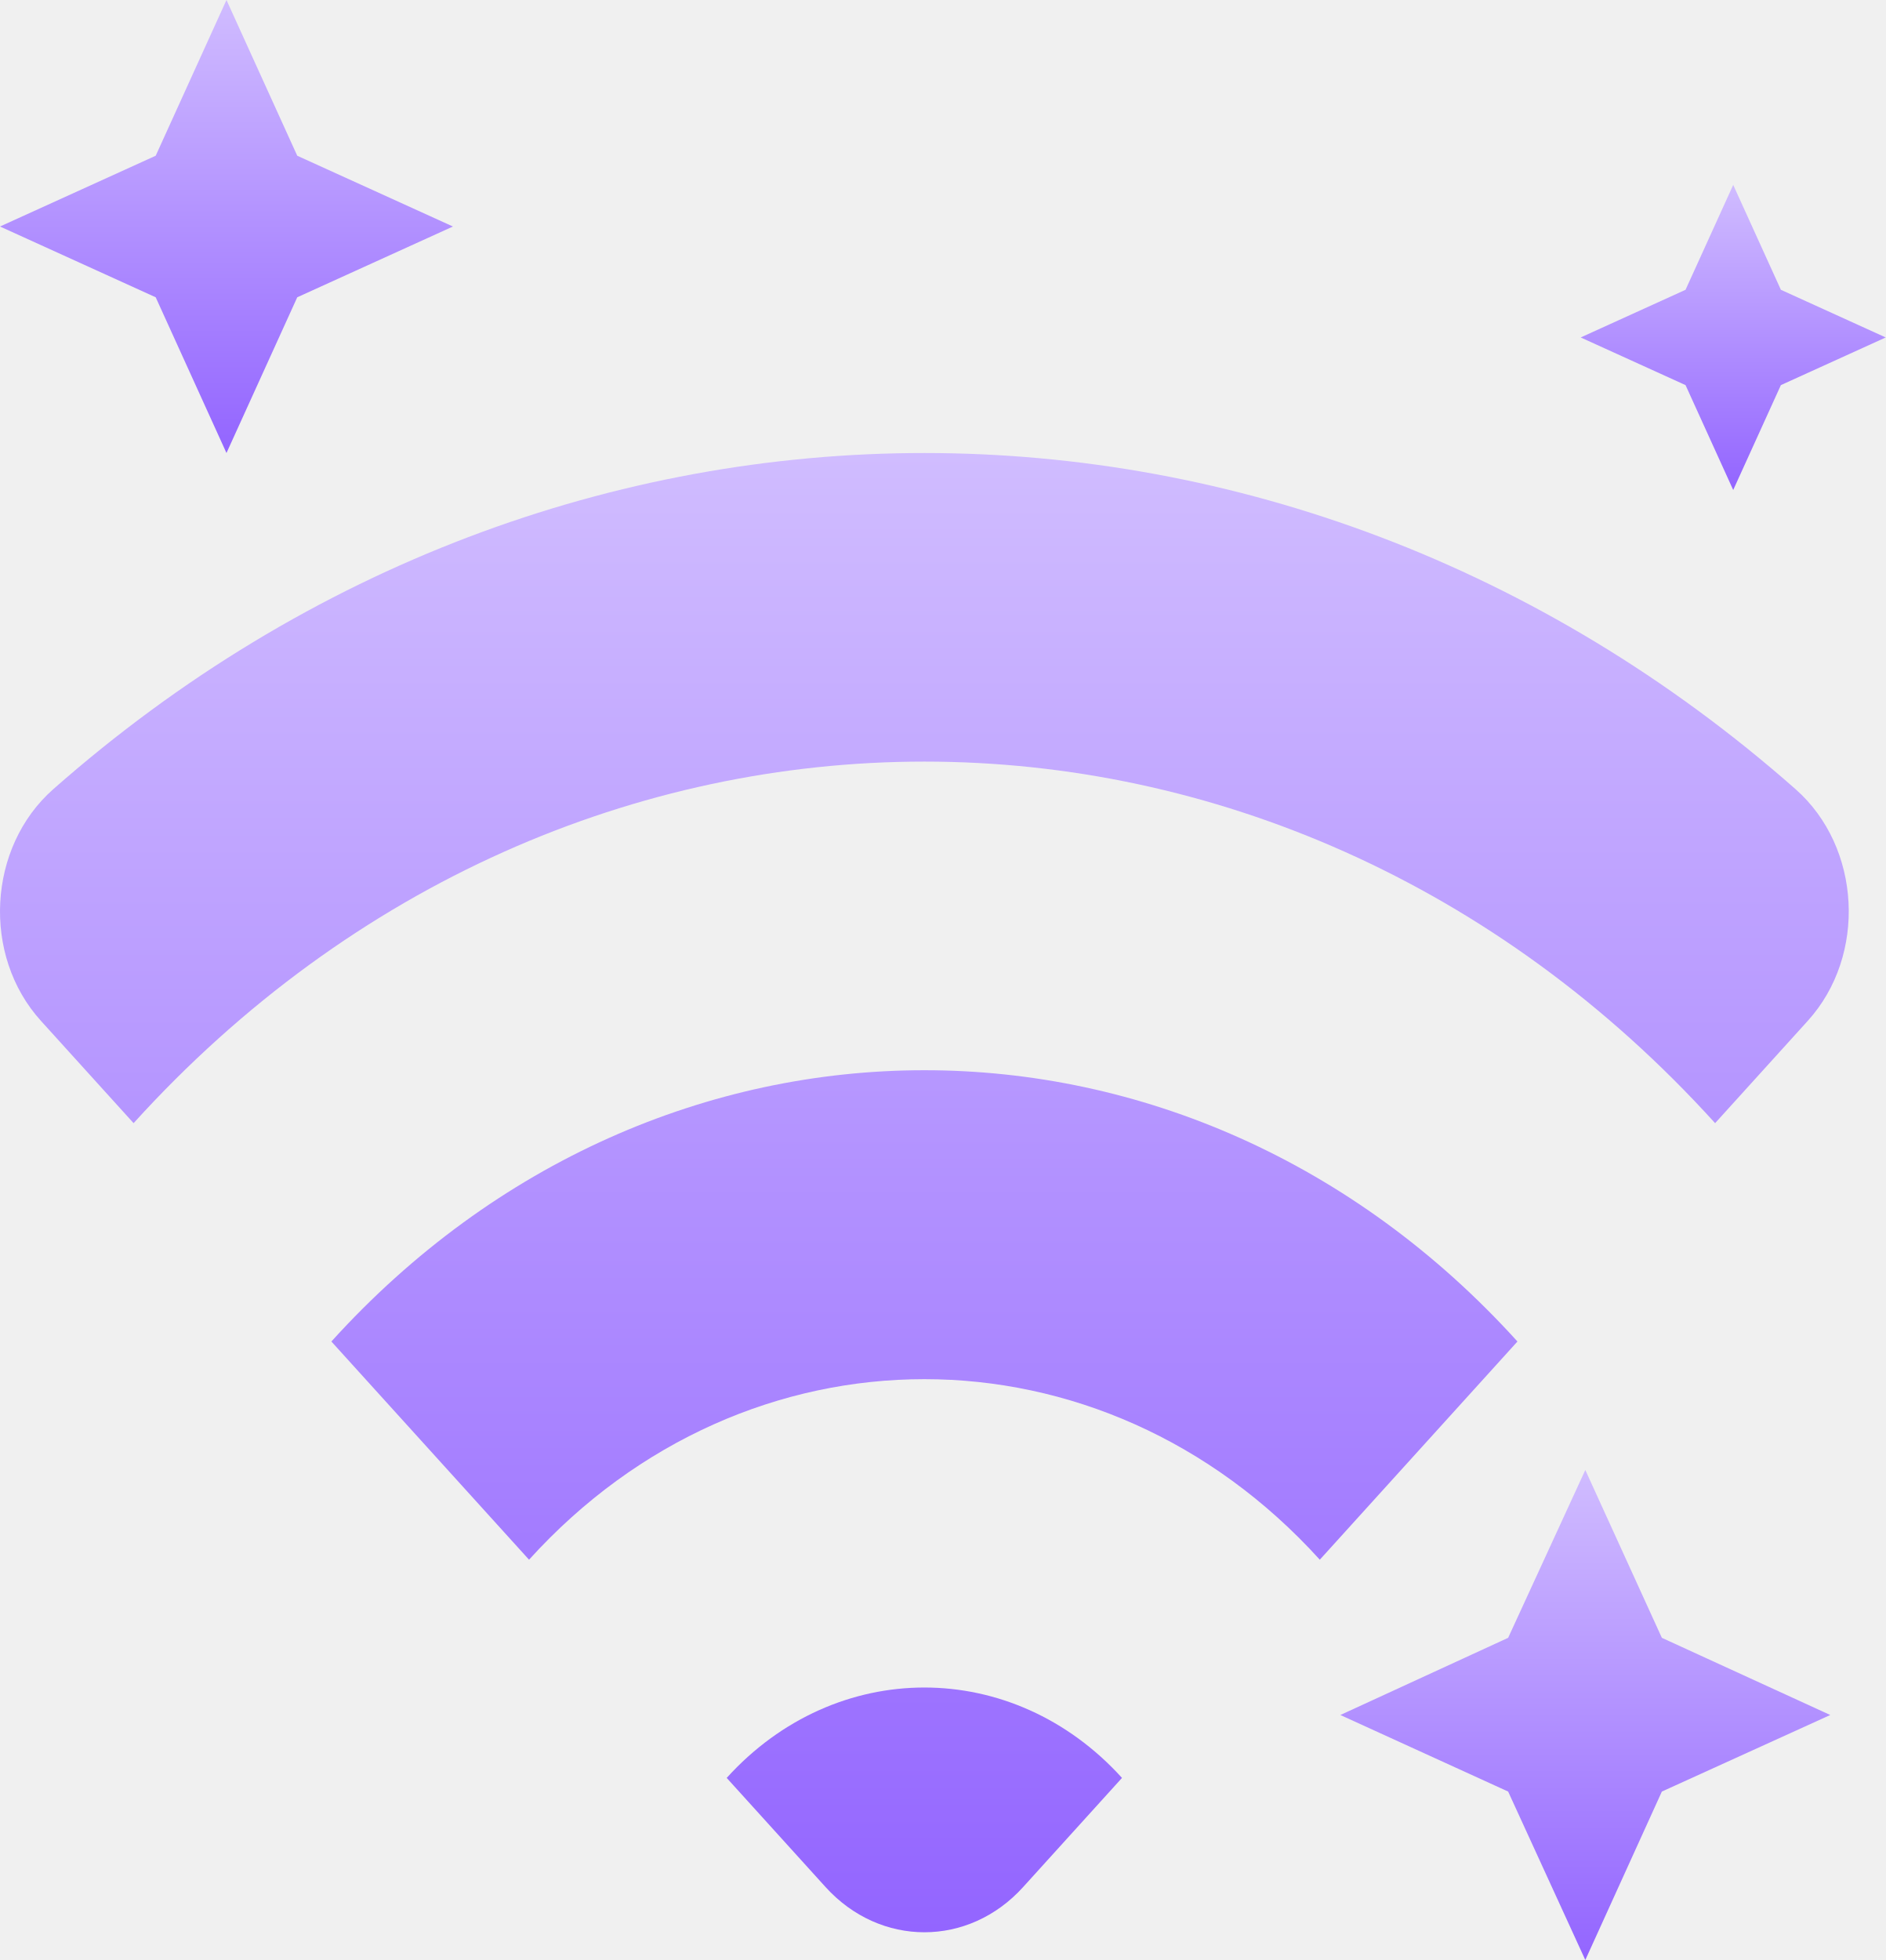
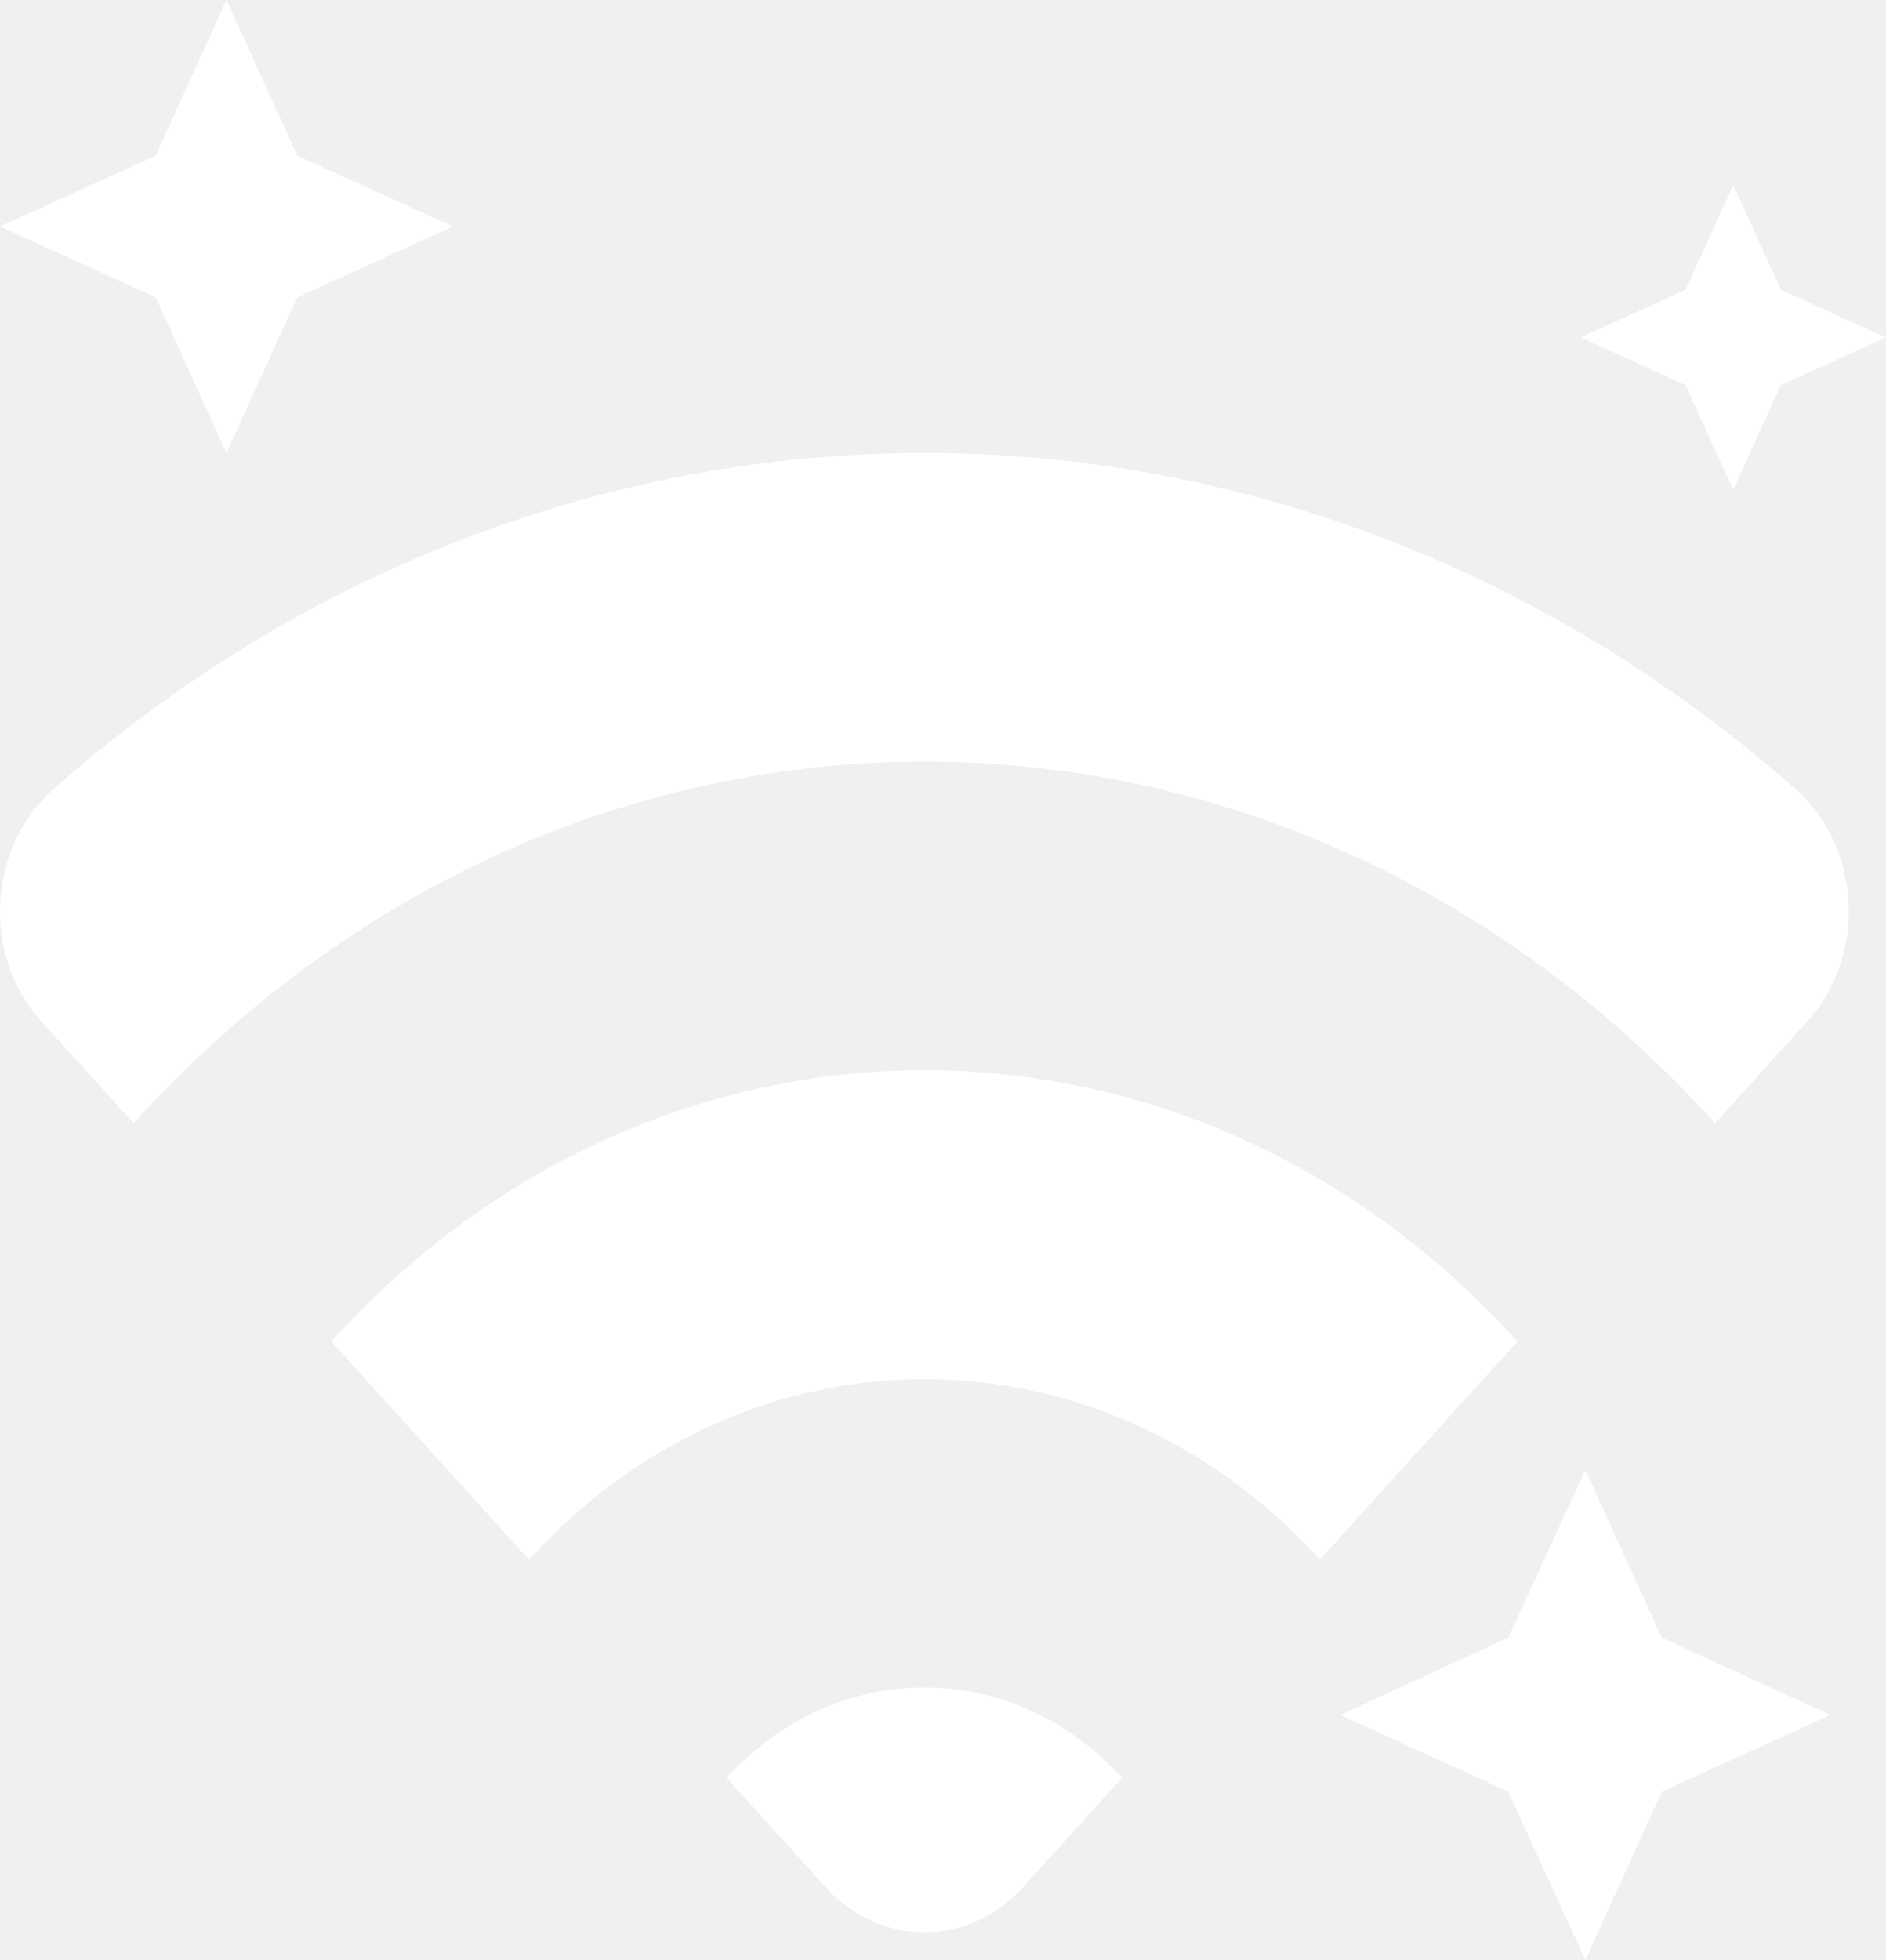
<svg xmlns="http://www.w3.org/2000/svg" width="204" height="212" viewBox="0 0 204 212" fill="none">
-   <path fill-rule="evenodd" clip-rule="evenodd" d="M78.614 192.304L89.305 204.105C95.218 210.632 104.79 210.632 110.688 204.105L121.379 192.304C109.569 179.269 90.424 179.269 78.614 192.304ZM35.849 145.101L57.232 168.703C80.807 142.665 119.186 142.665 142.777 168.703L164.159 145.101C128.728 105.977 71.28 105.977 35.849 145.101ZM195.567 110.417L185.542 121.484C138.301 69.341 61.708 69.341 14.452 121.484L4.426 110.417C-1.986 103.34 -1.336 91.625 5.756 85.366C60.74 36.878 139.268 36.878 194.252 85.366C201.344 91.625 201.979 103.34 195.567 110.417Z" fill="url(#paint0_linear_992_181)" />
-   <path d="M171.5 159L163.152 177.152L145 185.5L163.152 193.781L171.5 212L179.781 193.781L198 185.5L179.781 177.152" fill="url(#paint1_linear_992_181)" />
-   <path d="M24.5 0L16.844 16.844L0 24.5L16.844 32.156L24.5 49L32.156 32.156L49 24.5L32.156 16.844" fill="url(#paint2_linear_992_181)" />
-   <path d="M187.5 20L182.344 31.344L171 36.5L182.344 41.656L187.5 53L192.656 41.656L204 36.5L192.656 31.344" fill="url(#paint3_linear_992_181)" />
-   <defs>
-     <linearGradient id="paint0_linear_992_181" x1="100" y1="49" x2="100" y2="209" gradientUnits="userSpaceOnUse">
-       <stop stop-color="#D0BCFF" />
-       <stop offset="1" stop-color="#9365FF" />
-     </linearGradient>
-     <linearGradient id="paint1_linear_992_181" x1="171.5" y1="159" x2="171.5" y2="212" gradientUnits="userSpaceOnUse">
-       <stop stop-color="#D0BCFF" />
-       <stop offset="1" stop-color="#9365FF" />
-     </linearGradient>
-     <linearGradient id="paint2_linear_992_181" x1="24.5" y1="0" x2="24.5" y2="49" gradientUnits="userSpaceOnUse">
-       <stop stop-color="#D0BCFF" />
-       <stop offset="1" stop-color="#9365FF" />
-     </linearGradient>
-     <linearGradient id="paint3_linear_992_181" x1="187.5" y1="20" x2="187.5" y2="53" gradientUnits="userSpaceOnUse">
-       <stop stop-color="#D0BCFF" />
-       <stop offset="1" stop-color="#9365FF" />
-     </linearGradient>
-   </defs>
+   <path fill-rule="evenodd" clip-rule="evenodd" d="M78.614 192.304L89.305 204.105C95.218 210.632 104.79 210.632 110.688 204.105L121.379 192.304C109.569 179.269 90.424 179.269 78.614 192.304ZM35.849 145.101L57.232 168.703C80.807 142.665 119.186 142.665 142.777 168.703L164.159 145.101C128.728 105.977 71.28 105.977 35.849 145.101ZM195.567 110.417L185.542 121.484C138.301 69.341 61.708 69.341 14.452 121.484L4.426 110.417C-1.986 103.34 -1.336 91.625 5.756 85.366C60.74 36.878 139.268 36.878 194.252 85.366C201.344 91.625 201.979 103.34 195.567 110.417Z" fill="white" />
+   <path d="M171.5 159L163.152 177.152L145 185.5L163.152 193.781L171.5 212L179.781 193.781L198 185.5L179.781 177.152" fill="white" />
+   <path d="M24.5 0L16.844 16.844L0 24.5L16.844 32.156L24.5 49L32.156 32.156L49 24.5L32.156 16.844" fill="white" />
+   <path d="M187.5 20L182.344 31.344L171 36.5L182.344 41.656L187.5 53L192.656 41.656L204 36.5L192.656 31.344" fill="white" />
</svg>
